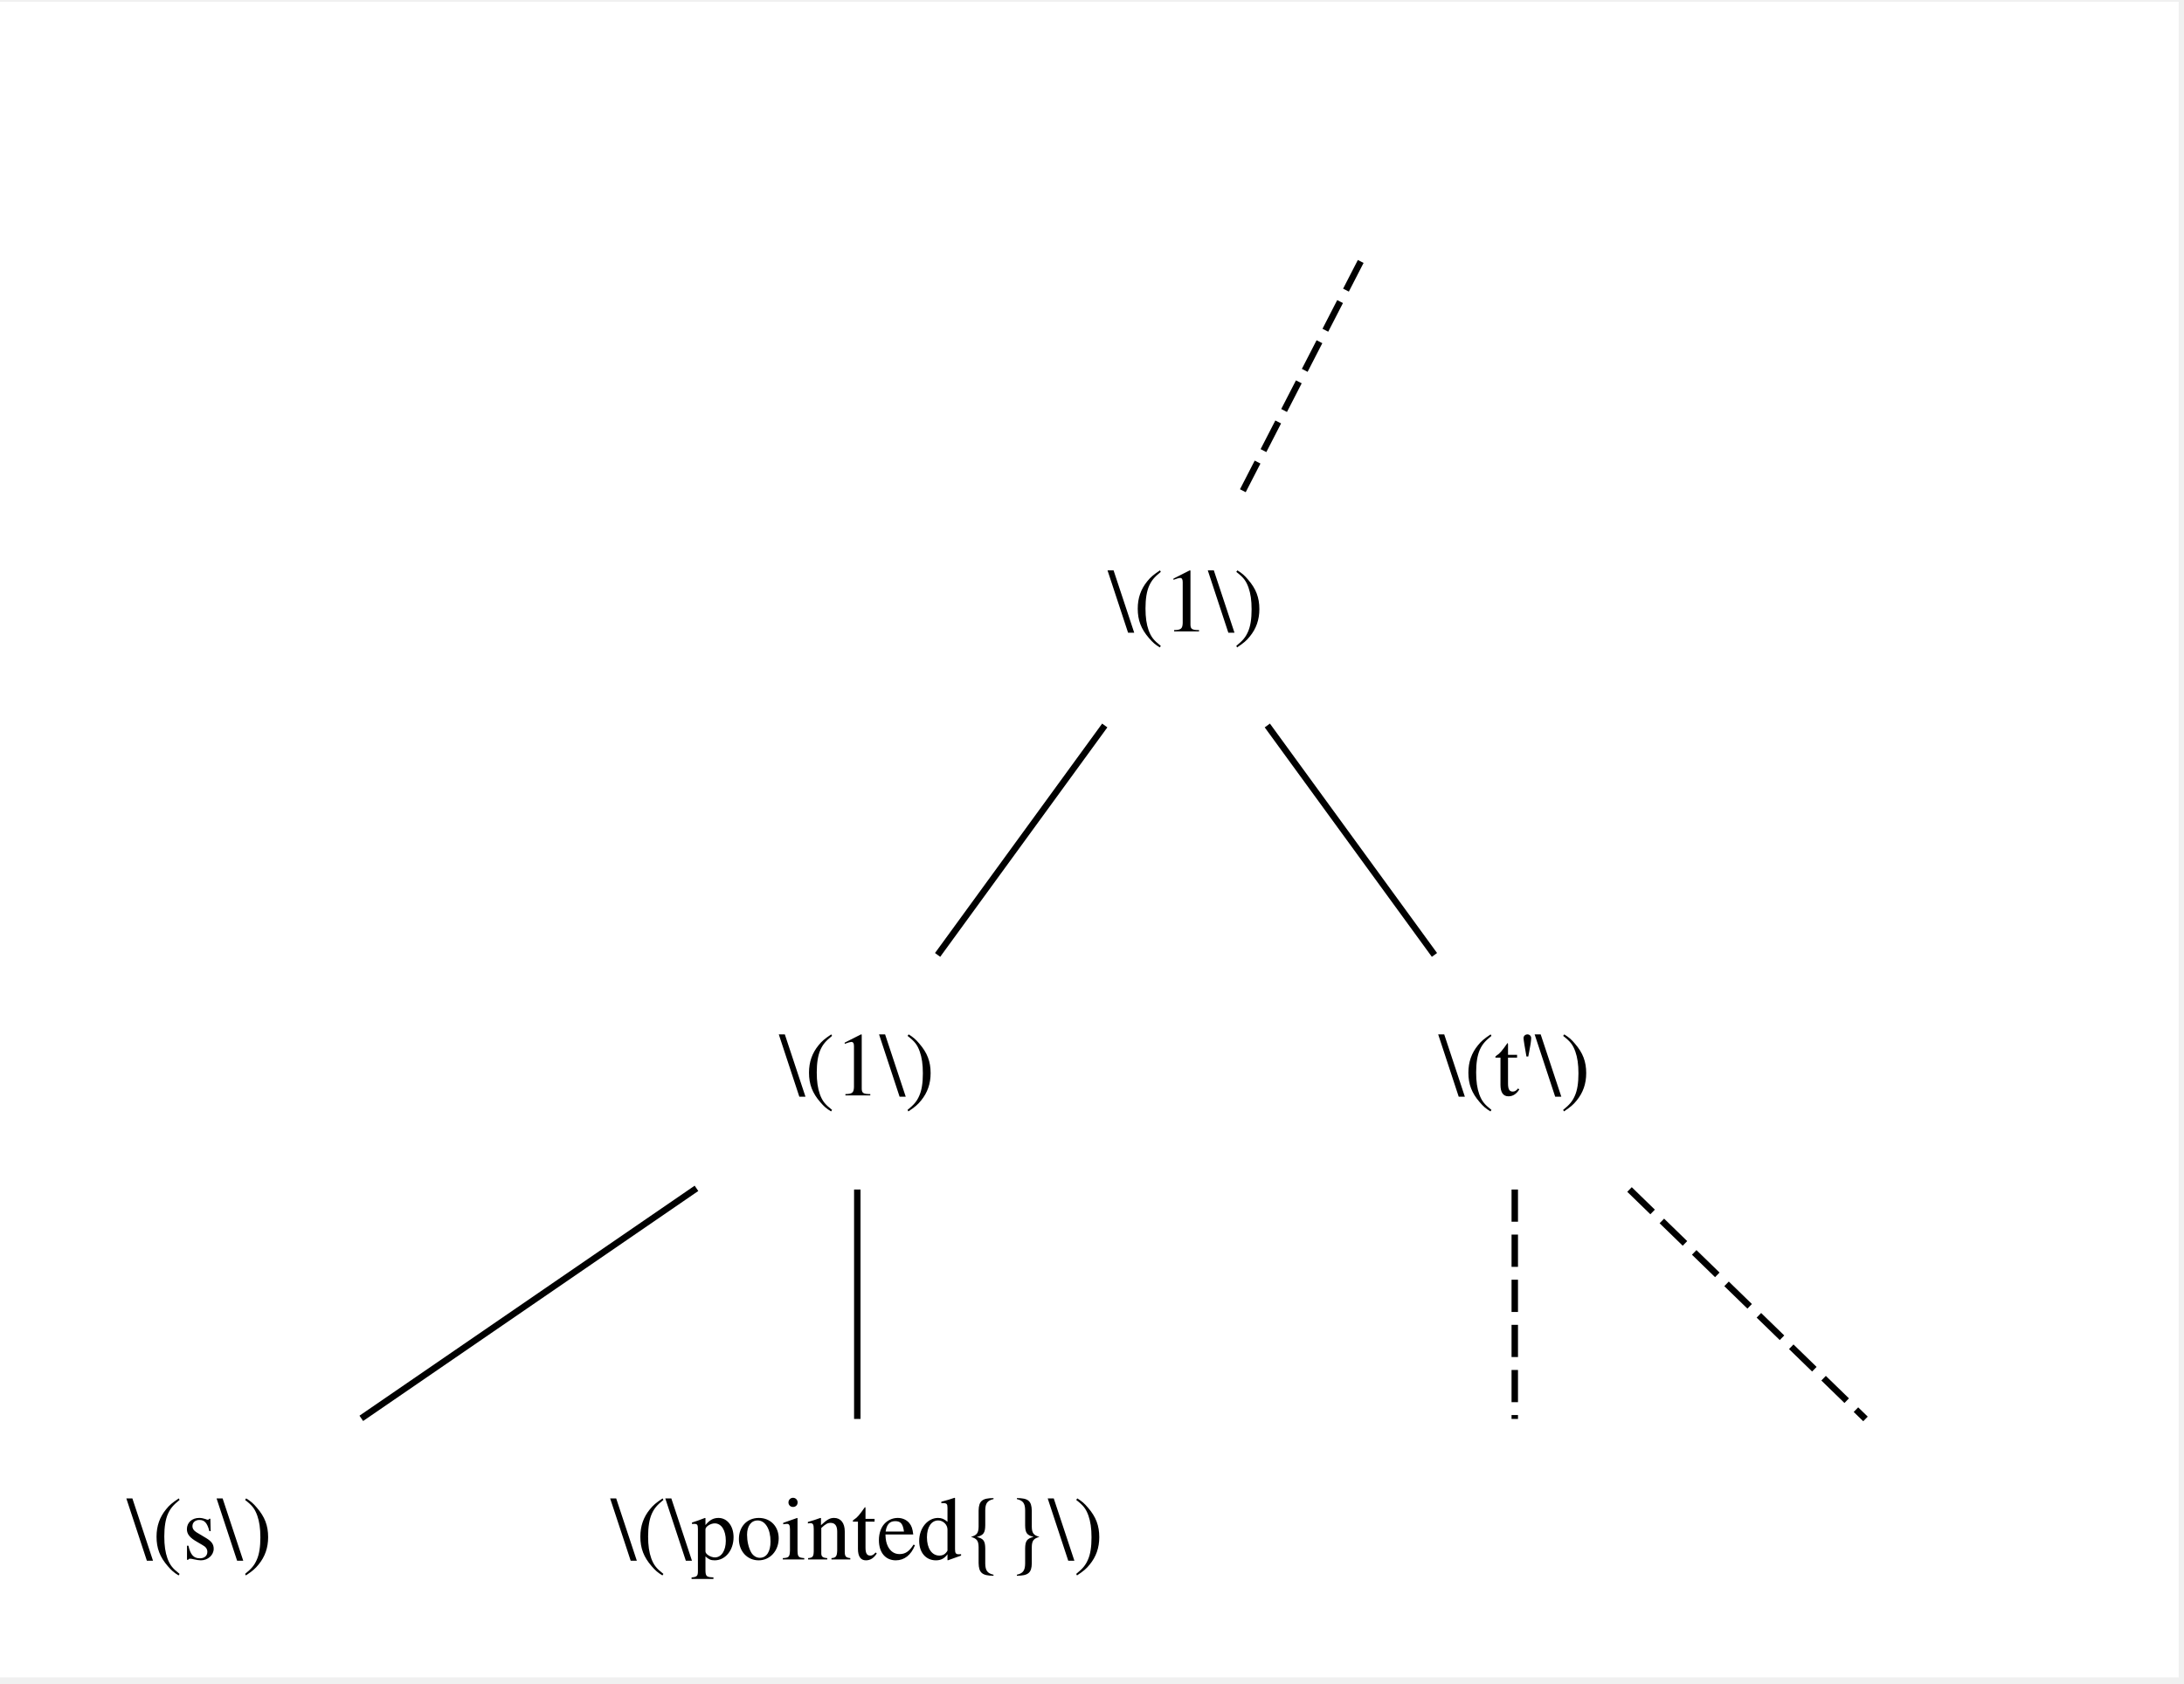
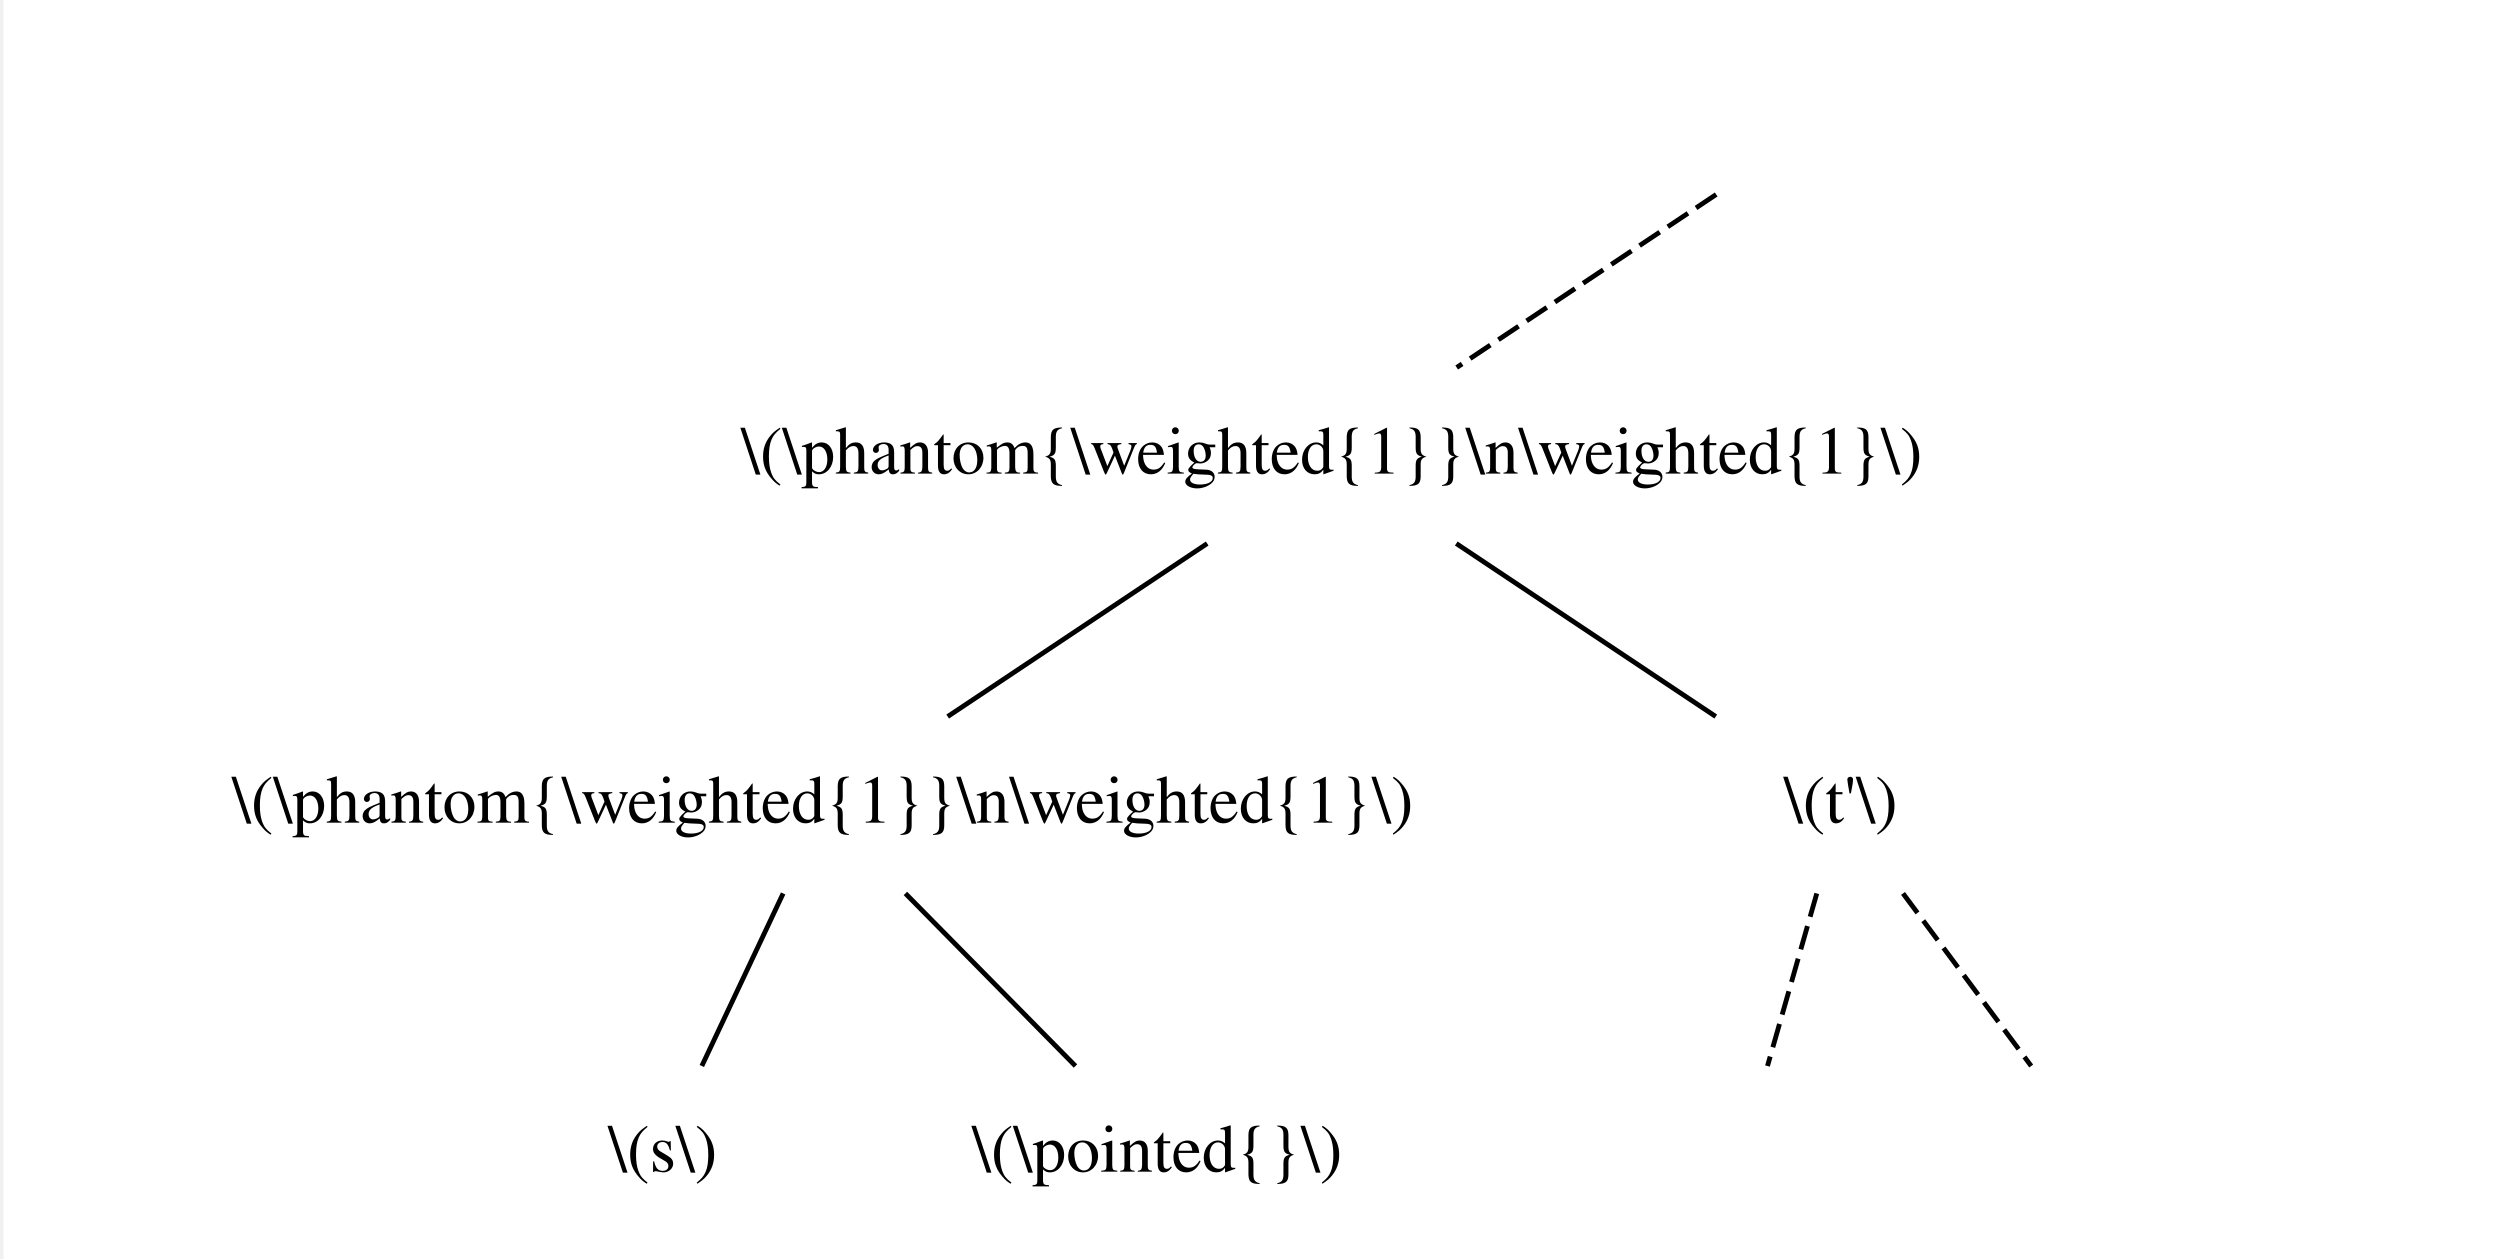
- <svg xmlns="http://www.w3.org/2000/svg" width="288pt" height="222pt" viewBox="0.00 0.00 288.00 221.54">
-   <g id="graph0" class="graph" transform="scale(0.85 0.85) rotate(0) translate(4 256)">
-     <polygon fill="white" stroke="transparent" points="-4,4 -4,-256 334,-256 334,4 -4,4" />
+ <svg xmlns="http://www.w3.org/2000/svg" width="288pt" height="145pt" viewBox="0.00 0.00 288.00 145.40">
+   <g id="graph0" class="graph" transform="scale(0.56 0.56) rotate(0) translate(4 256)">
+     <polygon fill="white" stroke="transparent" points="-4,4 -4,-256 511,-256 511,4 -4,4" />
    <g id="node1" class="node">
</g>
    <g id="node2" class="node">
-       <text text-anchor="middle" x="180" y="-158.3" font-family="Times,serif" font-size="14.00">\(1\)</text>
+       <text text-anchor="middle" x="270" y="-158.3" font-family="Times,serif" font-size="14.00">\(\phantom{\weighted{1}}\n\weighted{1}\)</text>
    </g>
    <g id="edge2" class="edge">
-       <path fill="none" stroke="black" stroke-dasharray="5,2" d="M207.1,-215.7C201.52,-204.85 194.36,-190.92 188.8,-180.1" />
+       <path fill="none" stroke="black" stroke-dasharray="5,2" d="M349.31,-215.88C333.04,-205.03 312.07,-191.05 295.78,-180.19" />
    </g>
    <g id="node9" class="node">
</g>
    <g id="node3" class="node">
-       <text text-anchor="middle" x="129" y="-86.3" font-family="Times,serif" font-size="14.00">\(1\)</text>
+       <text text-anchor="middle" x="165" y="-86.3" font-family="Times,serif" font-size="14.00">\(\phantom{\weighted{1}}\n\weighted{1}\)</text>
    </g>
    <g id="edge3" class="edge">
-       <path fill="none" stroke="black" d="M167.39,-143.7C159.49,-132.85 149.34,-118.92 141.46,-108.1" />
+       <path fill="none" stroke="black" d="M244.31,-143.88C228.04,-133.03 207.07,-119.05 190.78,-108.19" />
    </g>
    <g id="node6" class="node">
-       <text text-anchor="middle" x="231" y="-86.3" font-family="Times,serif" font-size="14.00">\(t'\)</text>
+       <text text-anchor="middle" x="375" y="-86.3" font-family="Times,serif" font-size="14.00">\(t'\)</text>
    </g>
    <g id="edge6" class="edge">
-       <path fill="none" stroke="black" d="M192.61,-143.7C200.51,-132.85 210.66,-118.92 218.54,-108.1" />
+       <path fill="none" stroke="black" d="M295.69,-143.88C311.96,-133.03 332.93,-119.05 349.22,-108.19" />
    </g>
    <g id="node4" class="node">
-       <text text-anchor="middle" x="27" y="-14.3" font-family="Times,serif" font-size="14.00">\(s\)</text>
+       <text text-anchor="middle" x="132" y="-14.3" font-family="Times,serif" font-size="14.00">\(s\)</text>
    </g>
    <g id="edge4" class="edge">
-       <path fill="none" stroke="black" d="M104.05,-71.88C88.24,-61.03 67.87,-47.05 52.05,-36.19" />
+       <path fill="none" stroke="black" d="M156.84,-71.7C151.73,-60.85 145.16,-46.92 140.06,-36.1" />
    </g>
    <g id="node5" class="node">
-       <text text-anchor="middle" x="129" y="-14.3" font-family="Times,serif" font-size="14.00">\(\pointed{}\)</text>
+       <text text-anchor="middle" x="234" y="-14.3" font-family="Times,serif" font-size="14.00">\(\pointed{}\)</text>
    </g>
    <g id="edge5" class="edge">
-       <path fill="none" stroke="black" d="M129,-71.7C129,-60.85 129,-46.92 129,-36.1" />
+       <path fill="none" stroke="black" d="M182.06,-71.7C192.75,-60.85 206.48,-46.92 217.14,-36.1" />
    </g>
    <g id="node7" class="node">
</g>
    <g id="edge7" class="edge">
-       <path fill="none" stroke="black" stroke-dasharray="5,2" d="M231,-71.7C231,-60.85 231,-46.92 231,-36.1" />
+       <path fill="none" stroke="black" stroke-dasharray="5,2" d="M370.06,-71.7C366.96,-60.85 362.98,-46.92 359.89,-36.1" />
    </g>
    <g id="node8" class="node">
</g>
    <g id="edge8" class="edge">
-       <path fill="none" stroke="black" stroke-dasharray="5,2" d="M248.8,-71.7C259.96,-60.85 274.29,-46.92 285.41,-36.1" />
+       <path fill="none" stroke="black" stroke-dasharray="5,2" d="M387.85,-71.7C395.91,-60.85 406.26,-46.92 414.29,-36.1" />
    </g>
  </g>
</svg>
